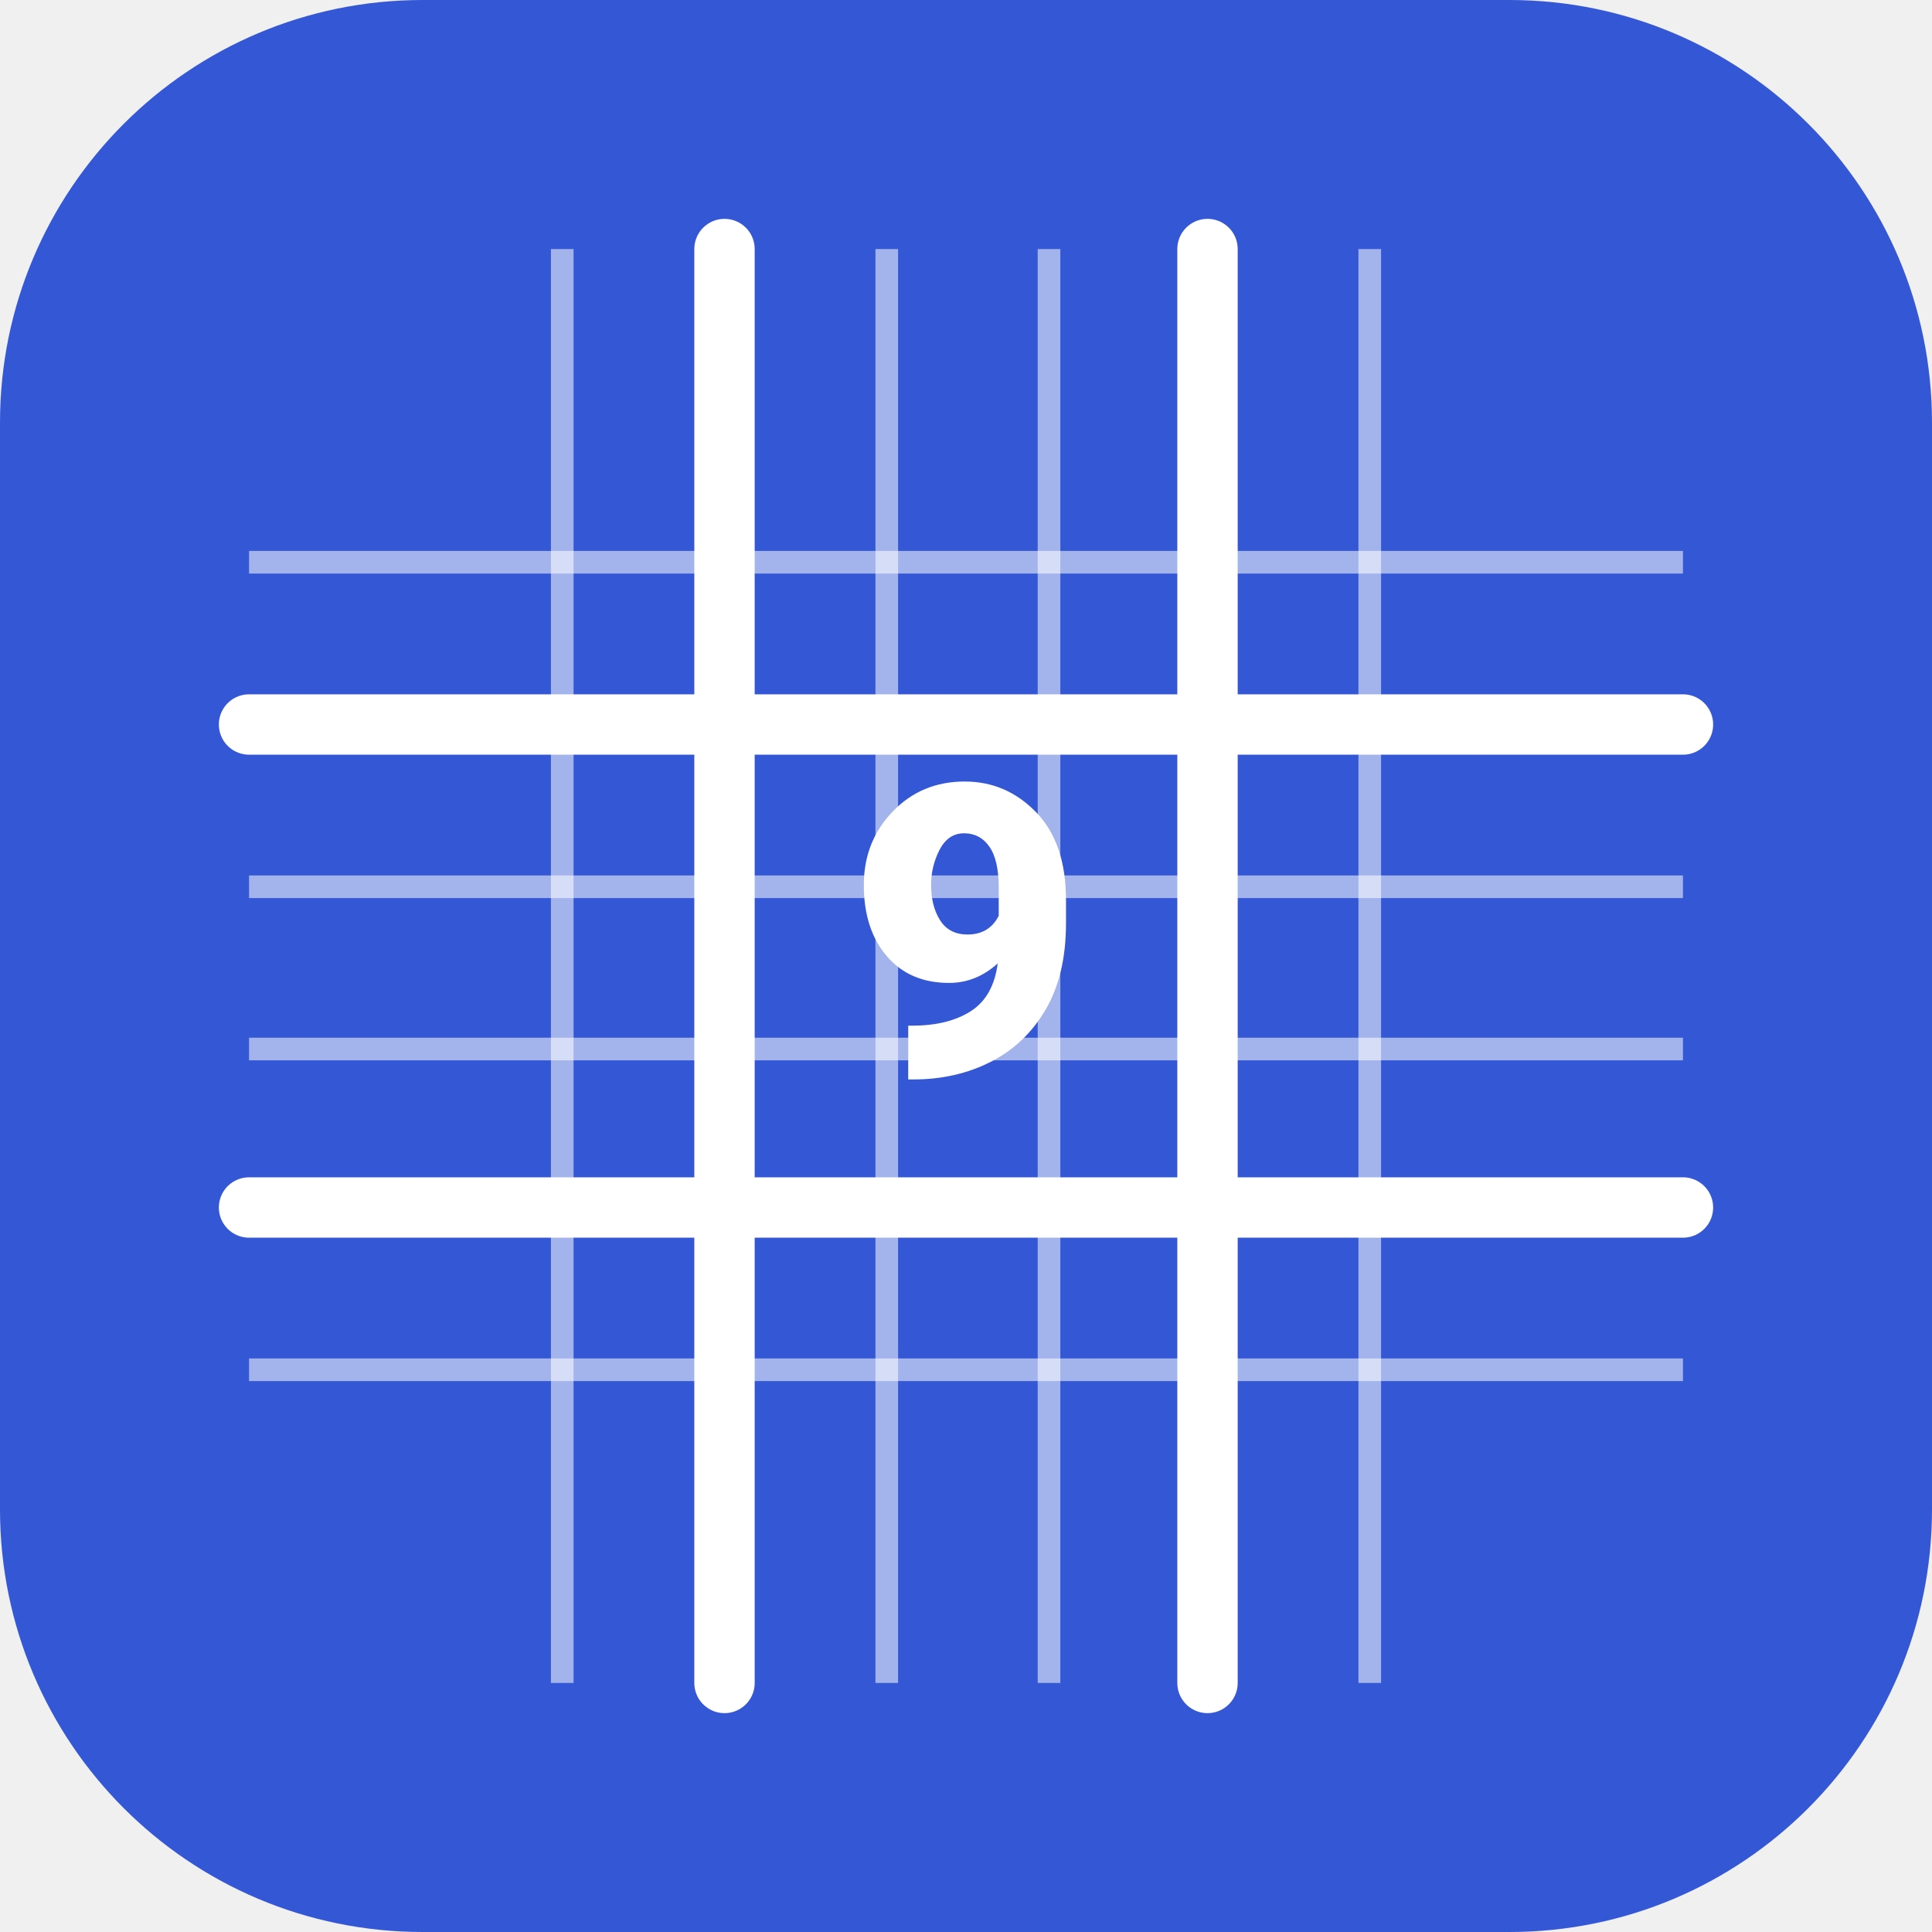
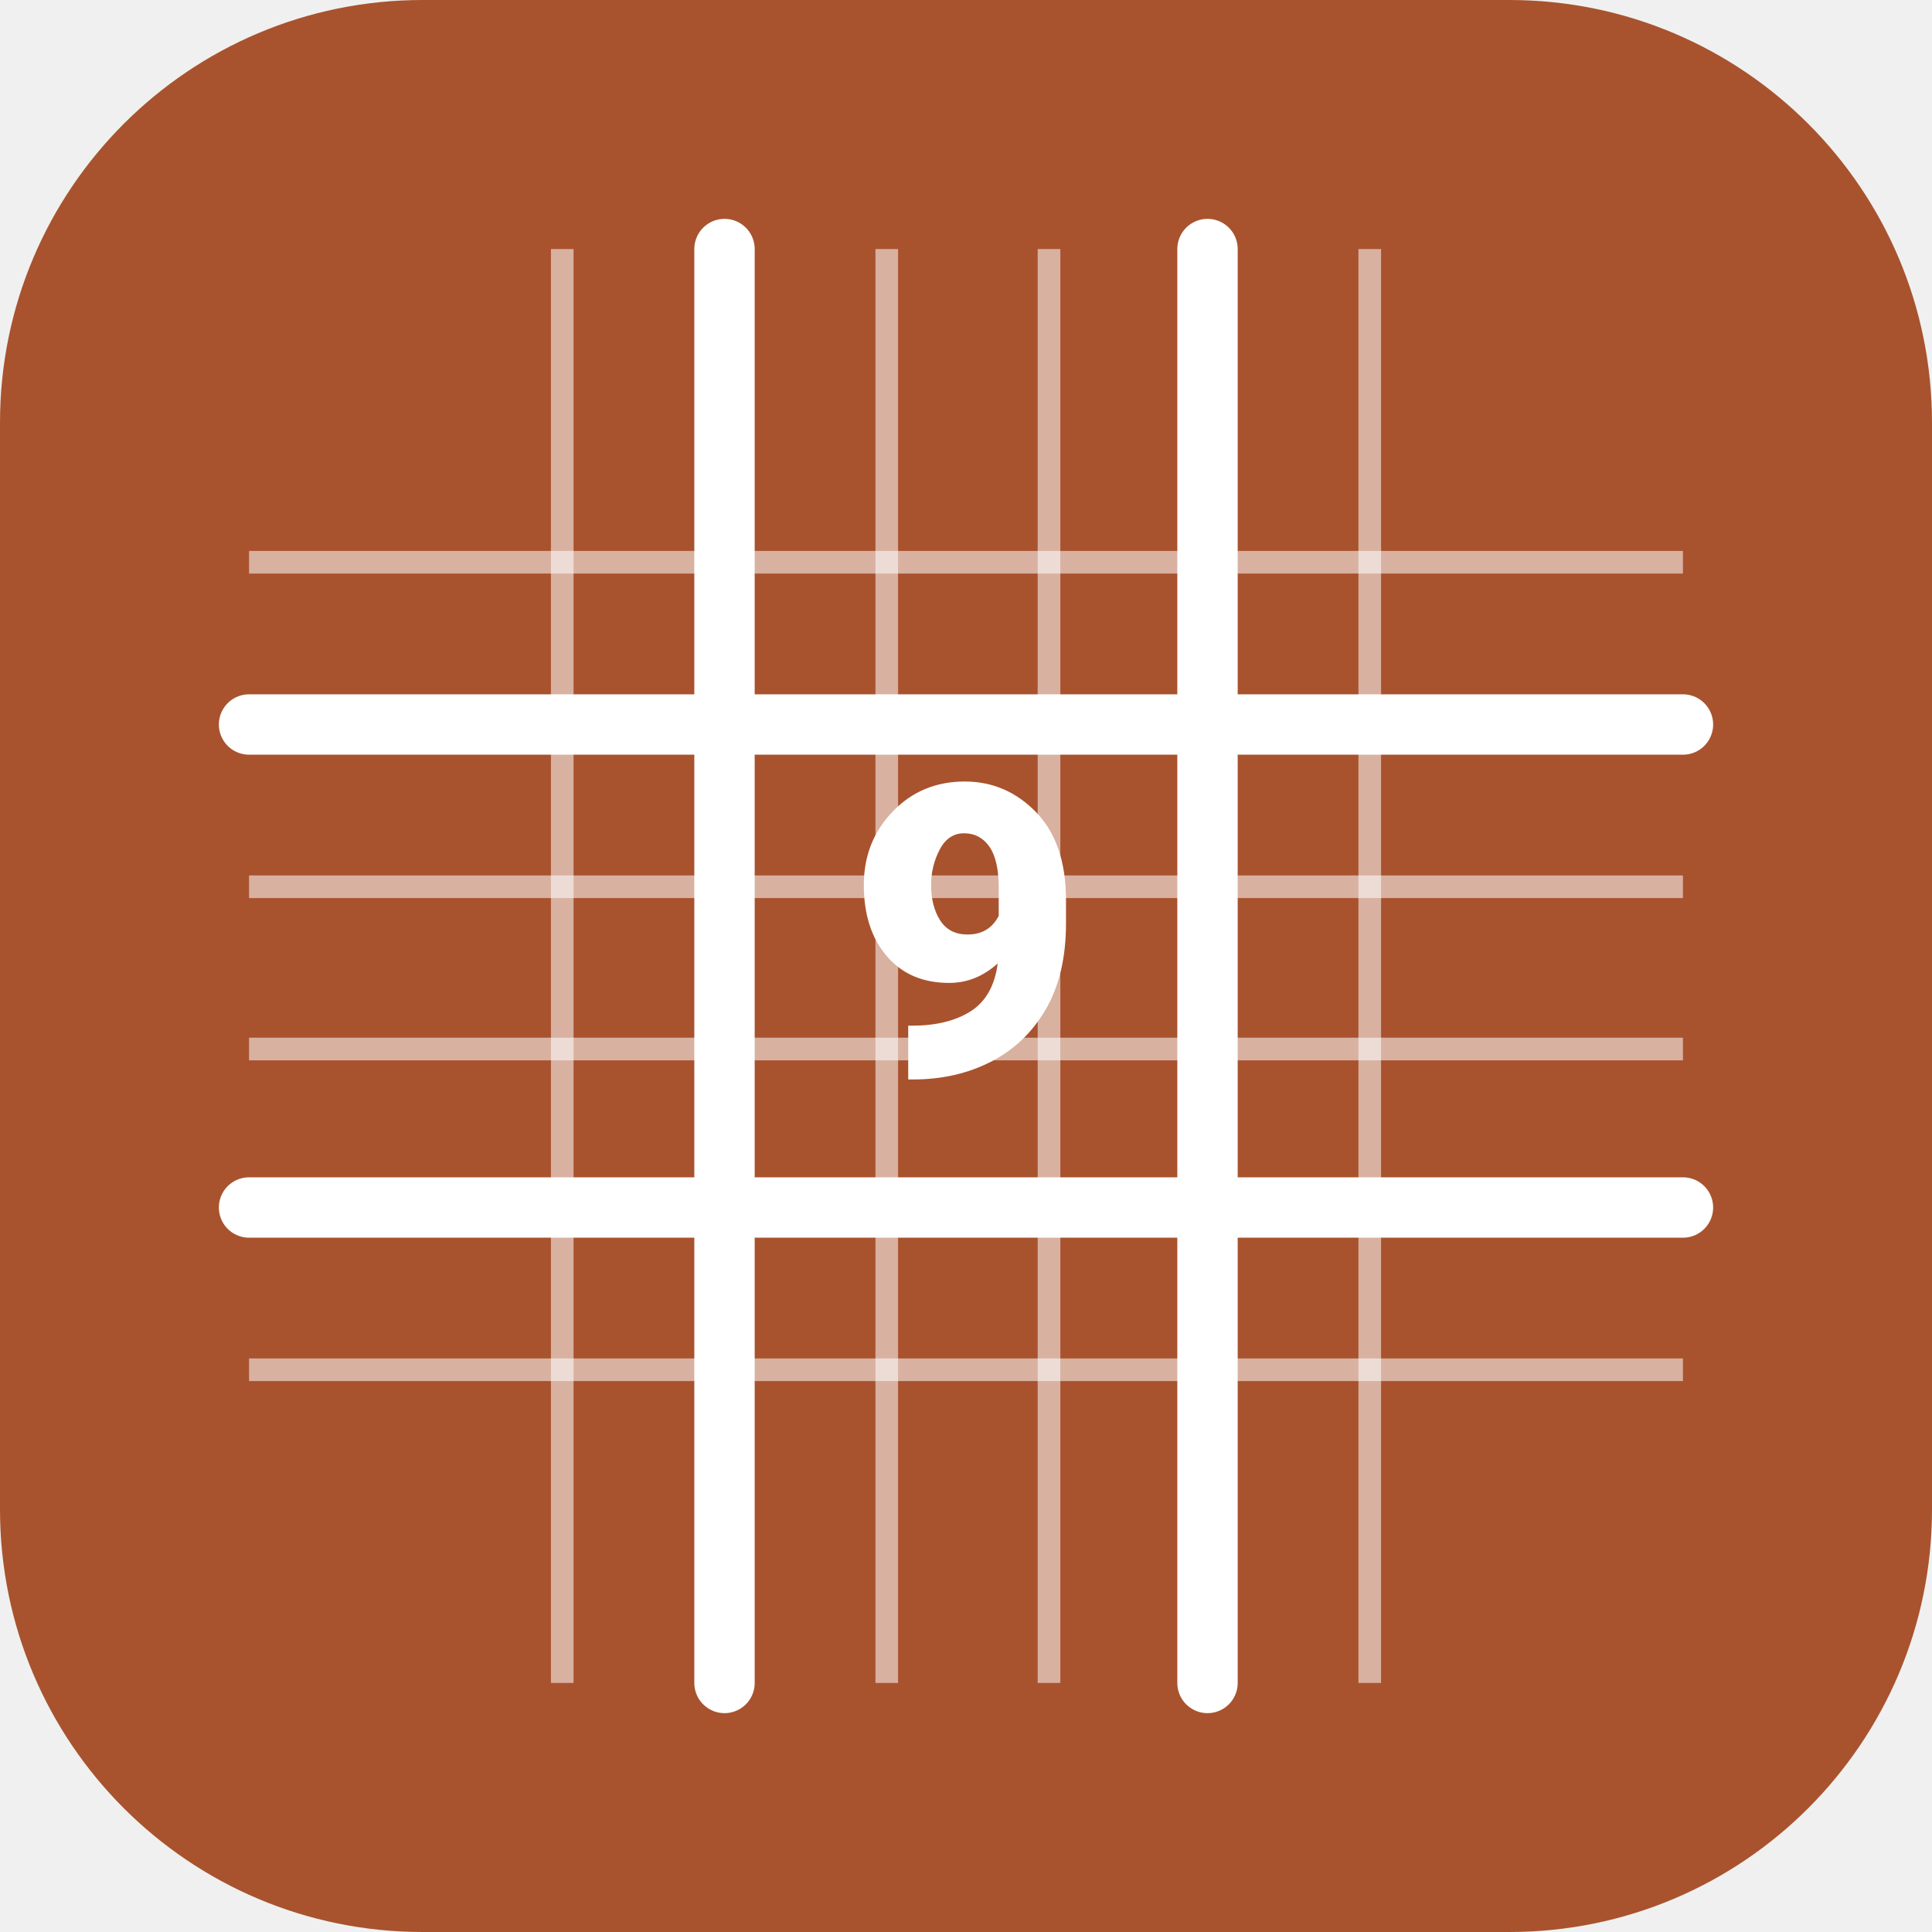
<svg xmlns="http://www.w3.org/2000/svg" viewBox="0 0 512 512">
-   <rect width="512" height="512" rx="112" fill="#3457D5" />
+   <defs>
+     <linearGradient id="bg" x1="0" y1="0" x2="512" y2="512">
+       <stop offset="0" stop-color="#A8532E" />
+       <stop offset="1" stop-color="#C46A3F" />
+     </linearGradient>
+   </defs>
+   <rect width="512" height="512" rx="112" fill="url(#bg)" />
  <g stroke="#FFFFFF" stroke-width="16" stroke-linecap="round">
    <line x1="66" y1="192" x2="446" y2="192" />
    <line x1="66" y1="320" x2="446" y2="320" />
    <line x1="192" y1="66" x2="192" y2="446" />
    <line x1="320" y1="66" x2="320" y2="446" />
  </g>
  <g stroke="#FFFFFF" stroke-width="6" stroke-opacity="0.55">
    <line x1="66" y1="149" x2="446" y2="149" />
    <line x1="66" y1="235" x2="446" y2="235" />
    <line x1="66" y1="278" x2="446" y2="278" />
    <line x1="66" y1="363" x2="446" y2="363" />
    <line x1="149" y1="66" x2="149" y2="446" />
    <line x1="235" y1="66" x2="235" y2="446" />
    <line x1="278" y1="66" x2="278" y2="446" />
    <line x1="363" y1="66" x2="363" y2="446" />
  </g>
  <text x="256" y="285" text-anchor="middle" font-family="-apple-system,Segoe UI,Roboto,sans-serif" font-size="108" font-weight="800" fill="#FFFFFF">9</text>
</svg>
